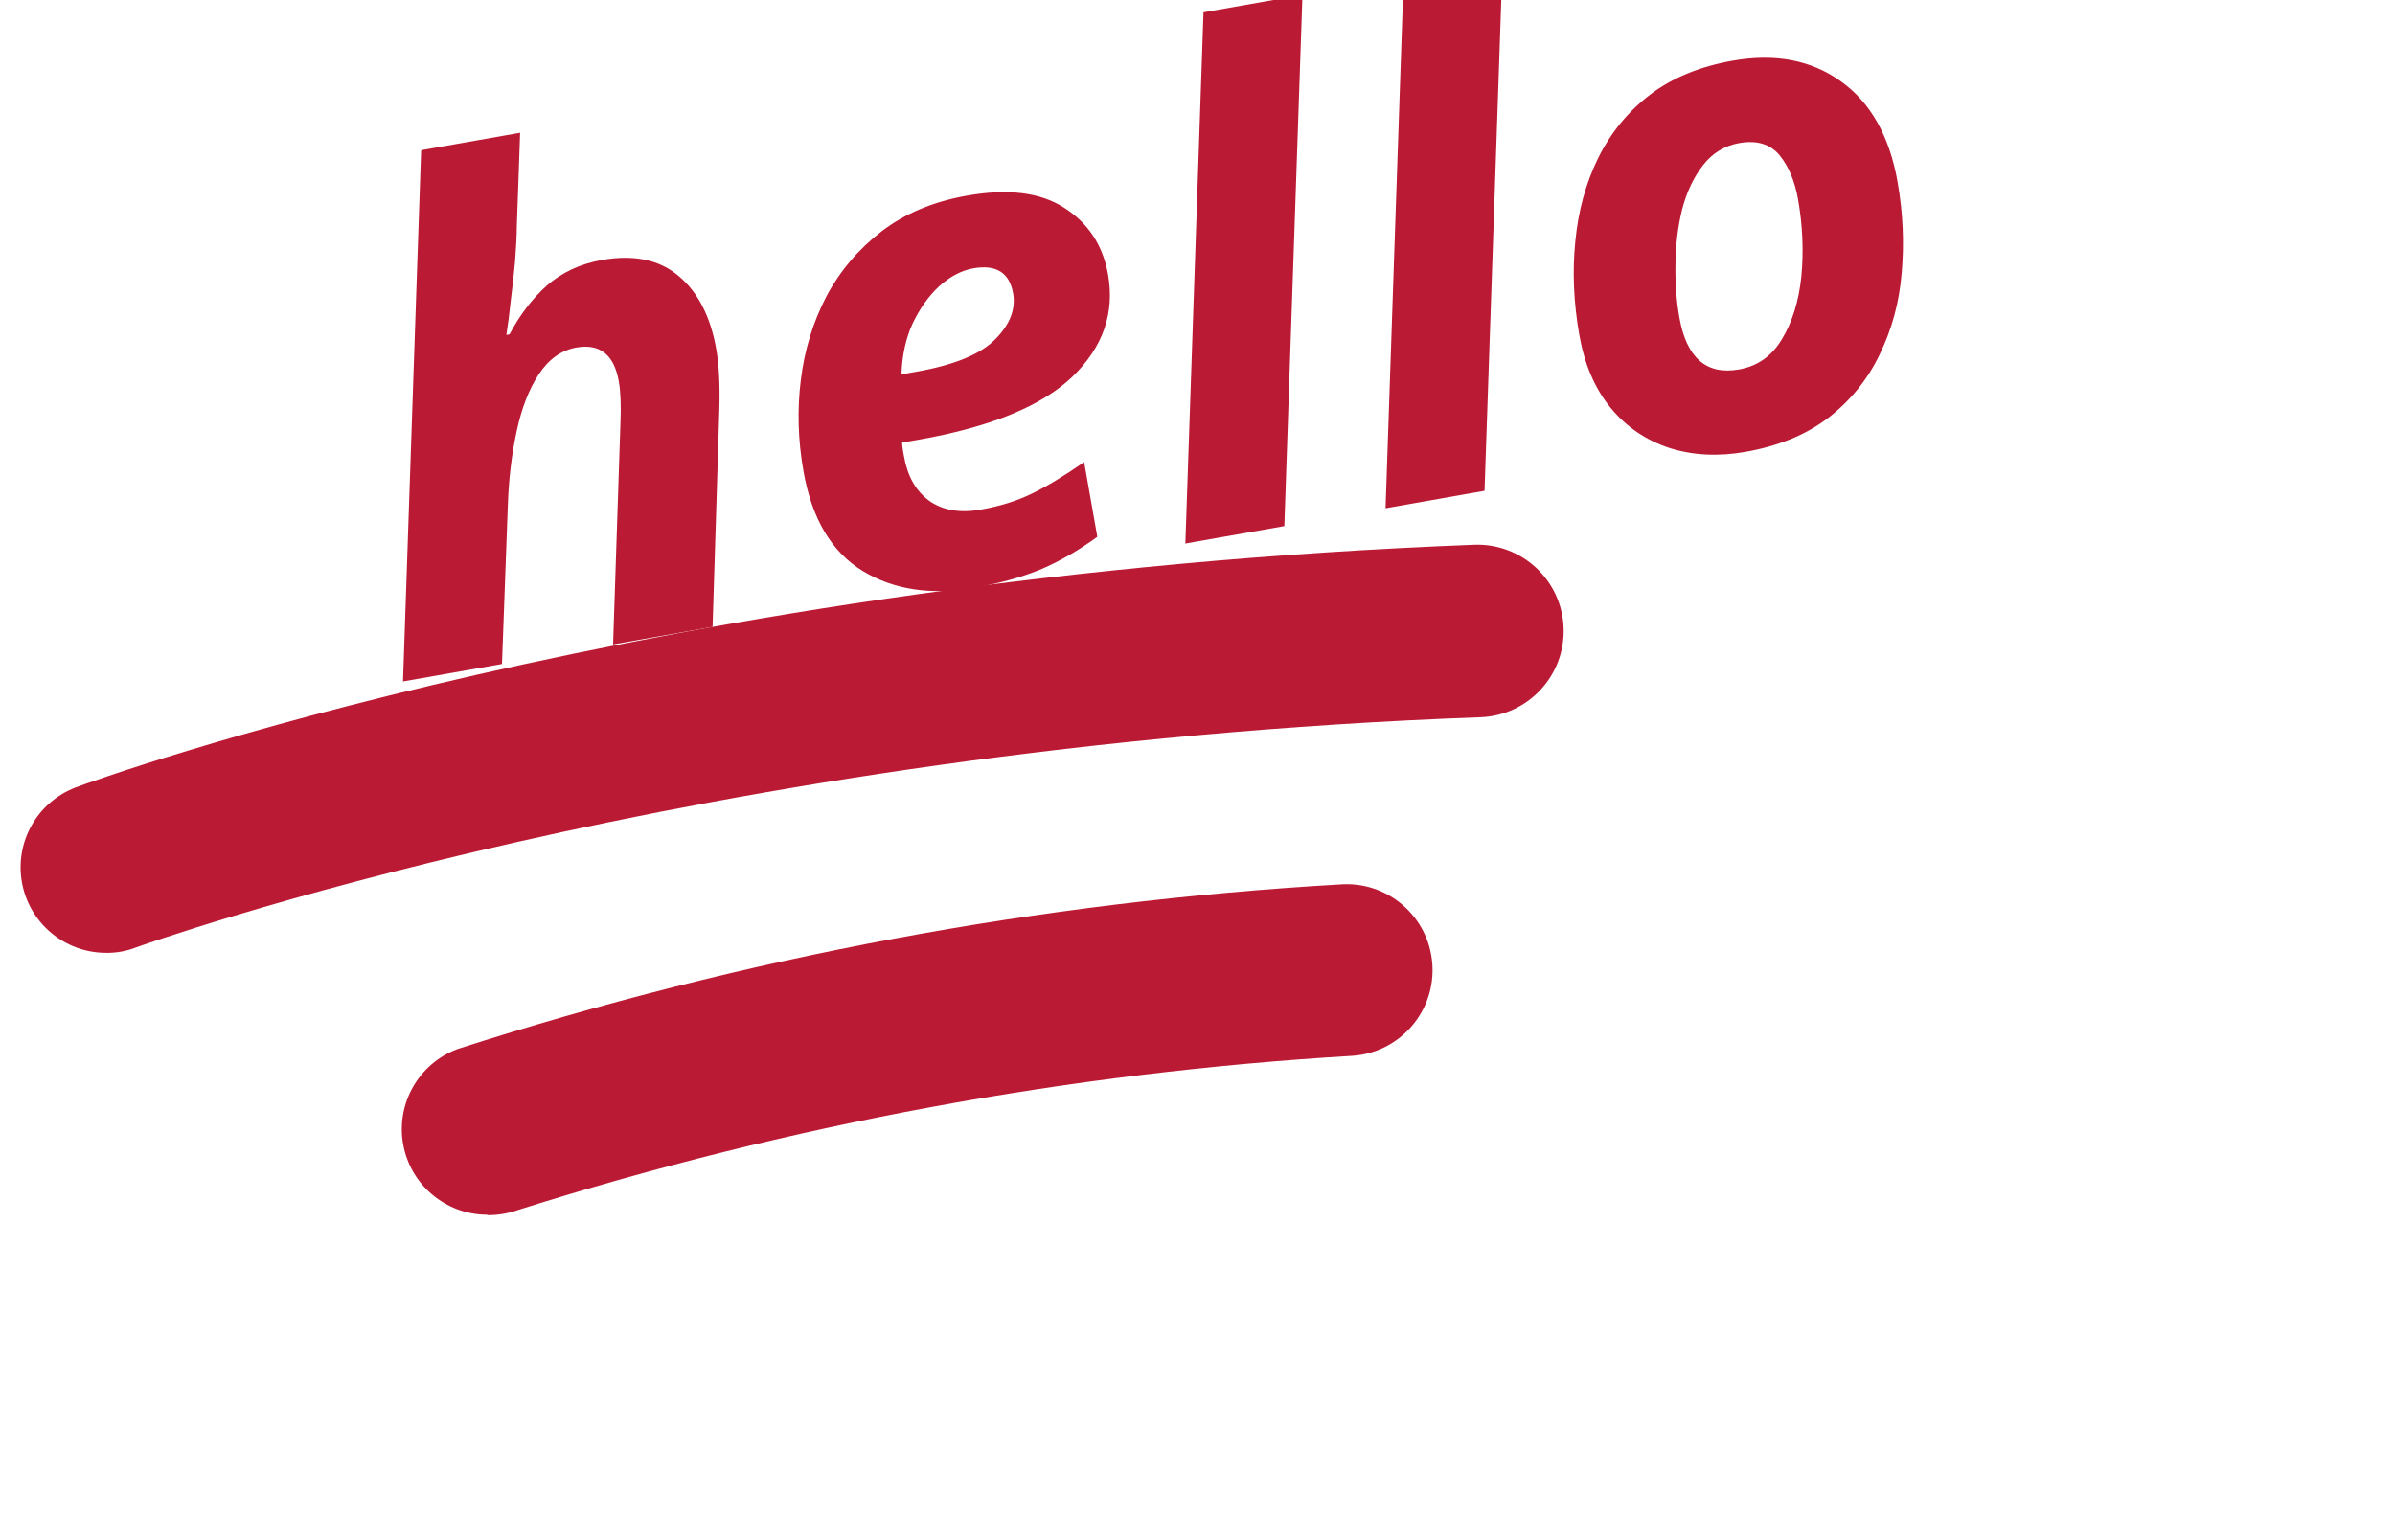
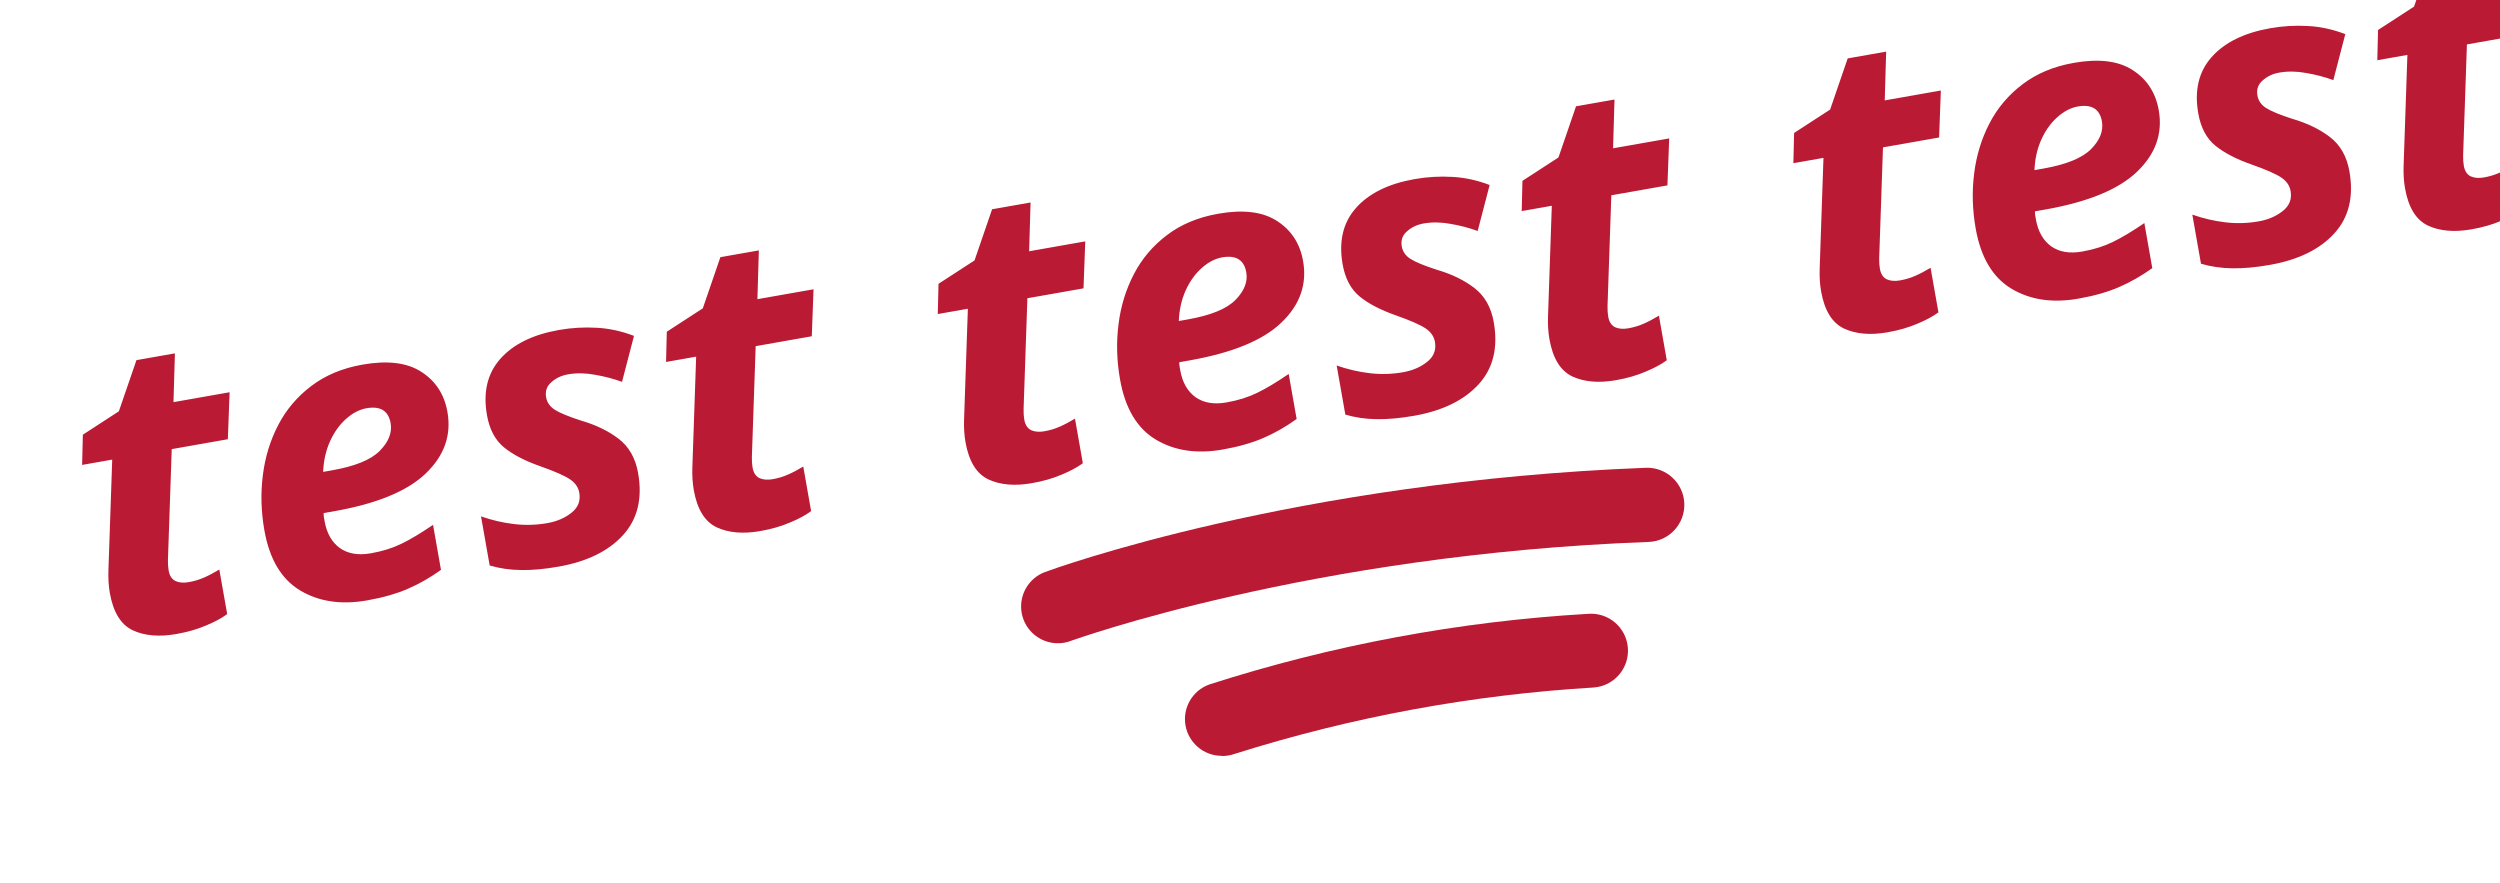
- <svg xmlns="http://www.w3.org/2000/svg" width="70" height="45" viewBox="0 0 70 1">
+ <svg xmlns="http://www.w3.org/2000/svg" width="170" height="60" viewBox="0 0 170 1" transform="rotate(-10,85,0)">
  <style>
    #text {
-       font-size: 20px;
+       font-size: 28px;
      font-family: sans-serif;
-       font-weight: 600;
+       font-weight: 800;
      fill: #bb1a34;
      font-style: italic;
    }
- 
-     .under {
-       transform: translate(calc(50% - 22.5px), 5px);
-     }
  </style>
-   <g id="hundo" transform="rotate(-10)">
-     <text id="text" x="50%" text-anchor="middle">hello</text>
-     <g class="under">
+   <g id="hundo">
+     <text id="text" x="50%" text-anchor="middle">test test test</text>
+     <g class="under" transform="translate(62.5,5)">
      <path id="path34" d="M11.67,15.78a2.5,2.5,0,0,1,0-4.92A103.88,103.88,0,0,1,37.9,10.6a2.51,2.51,0,0,1-.49,5,101,101,0,0,0-24.81.2,2.66,2.66,0,0,1-.89,0" fill="#bb1a34" />
      <path id="path38" d="M2,6.3a2.5,2.5,0,0,1,0-4.91c.71-.13,17.8-3.13,41.48.11a2.5,2.5,0,0,1-.68,5C20,3.33,3.11,6.28,2.94,6.3A2.32,2.32,0,0,1,2,6.3" fill="#bb1a34" />
    </g>
  </g>
</svg>
